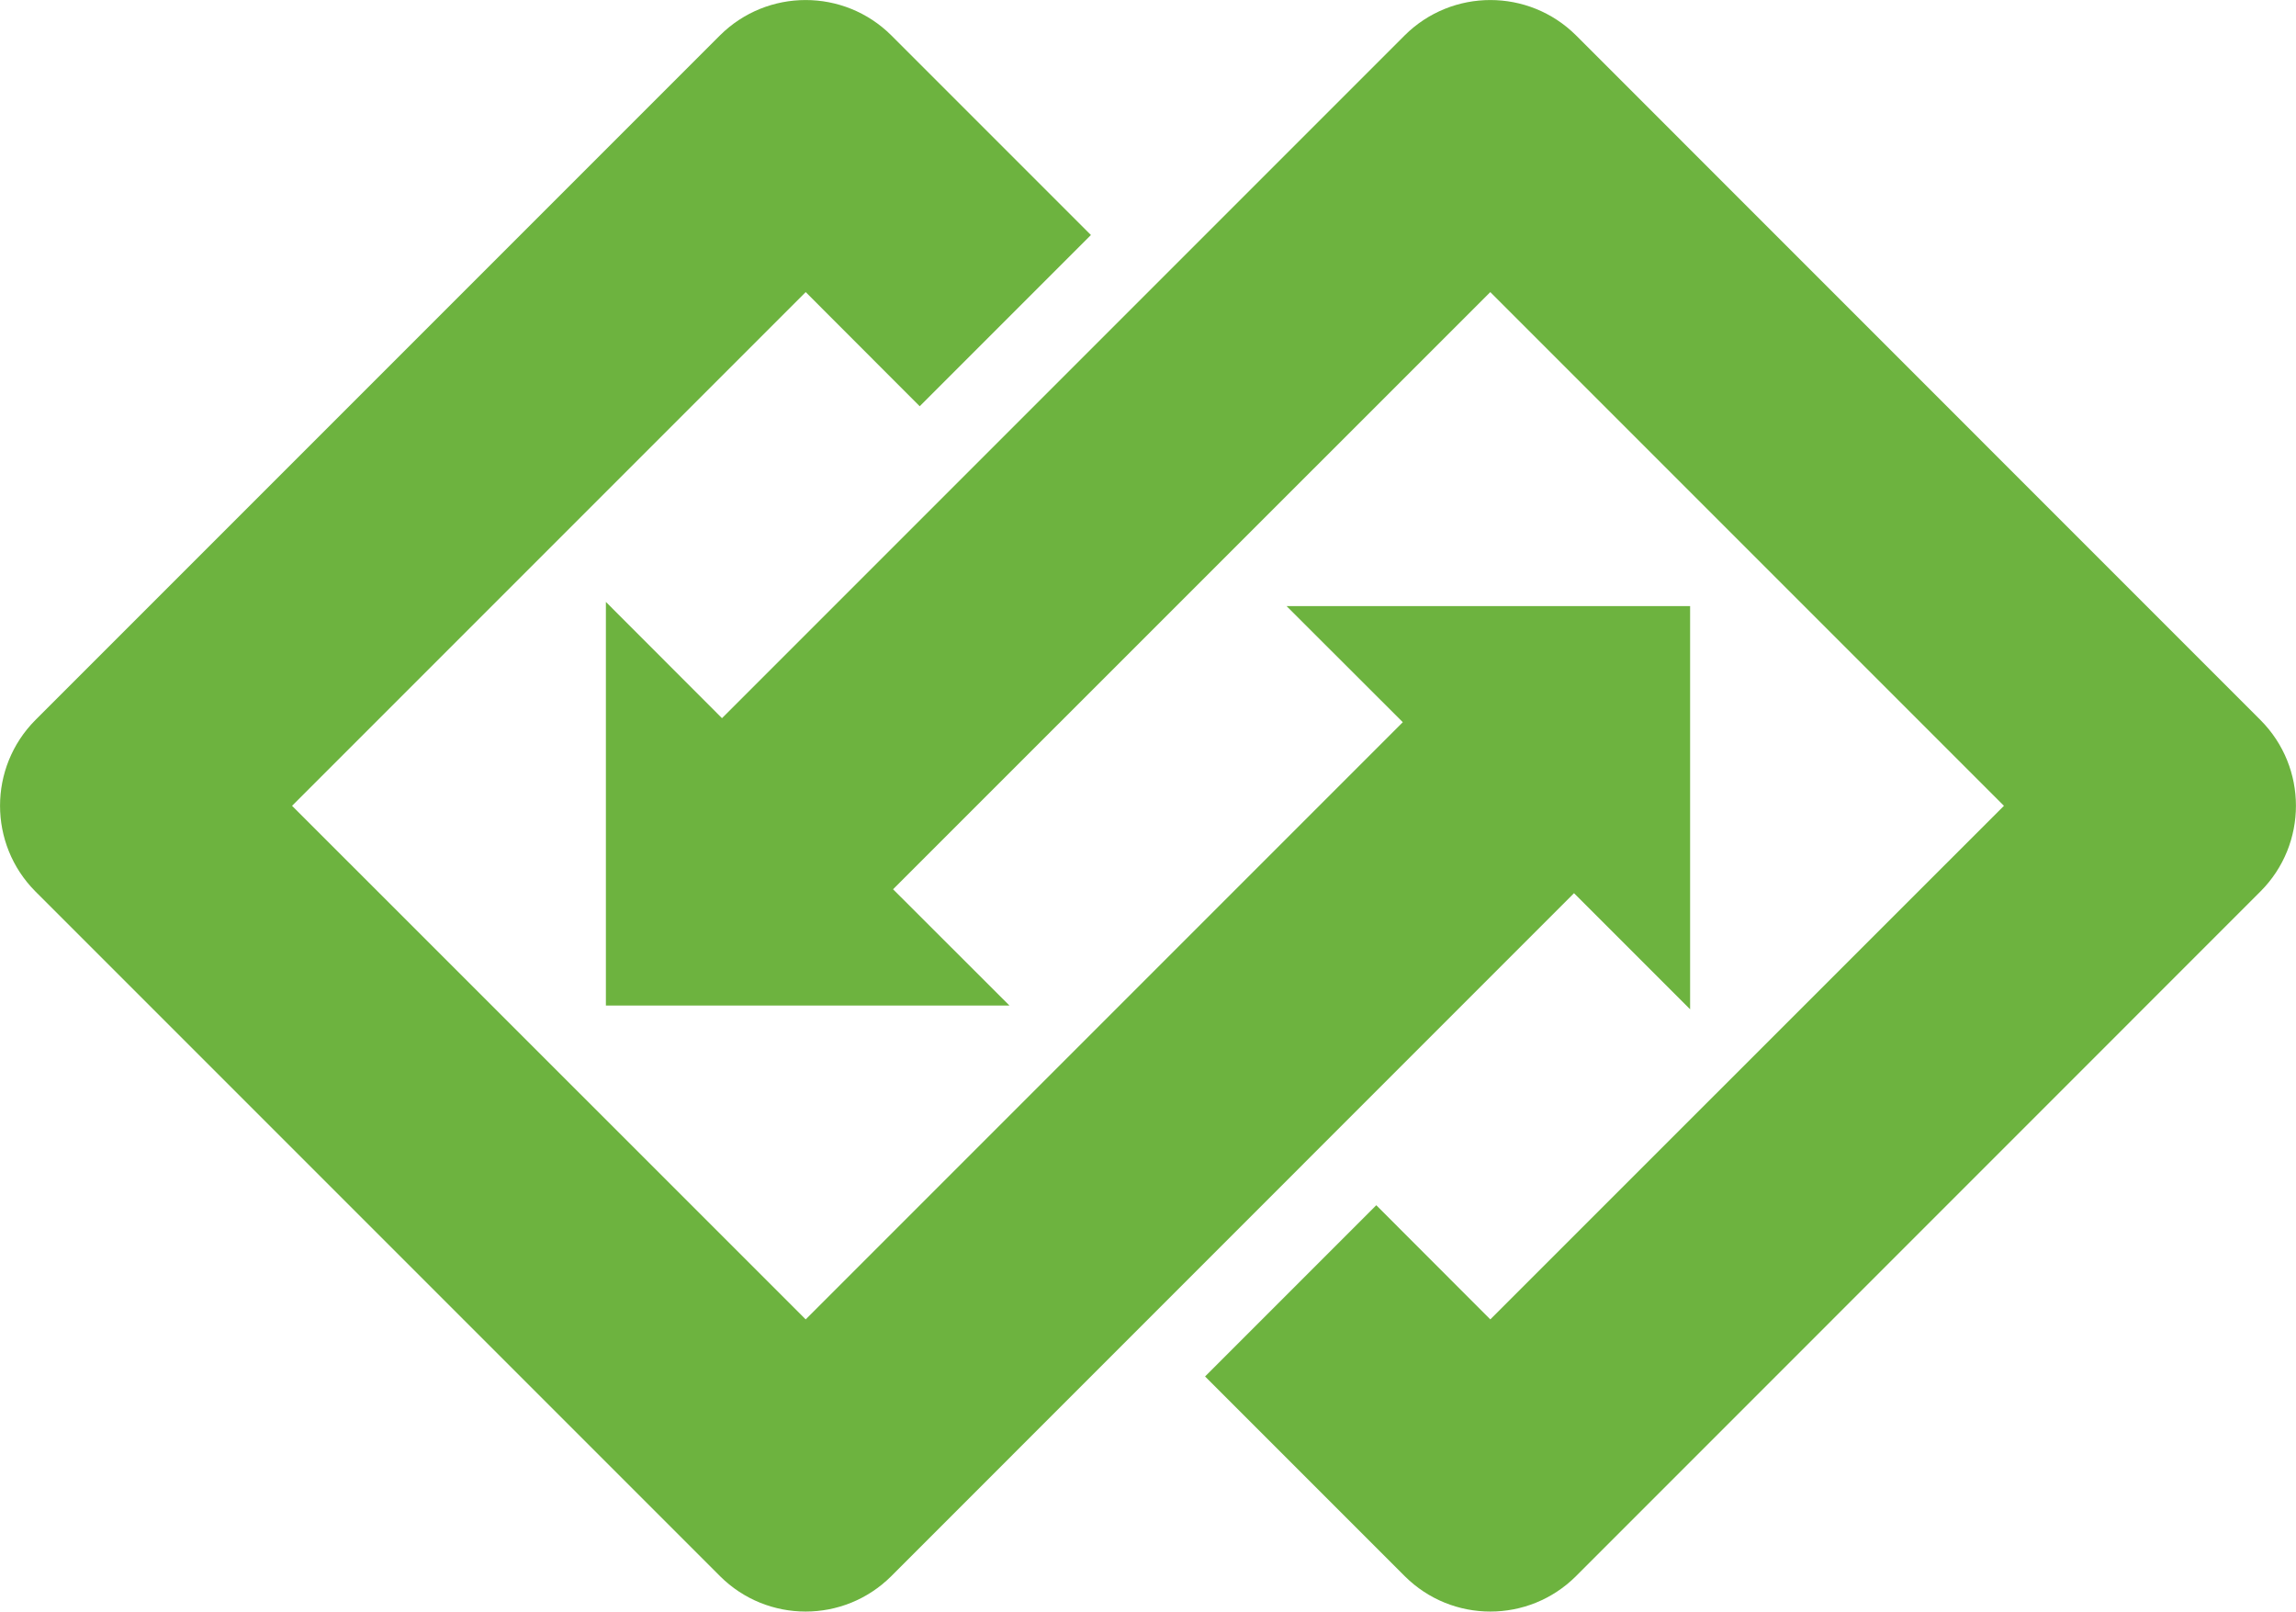
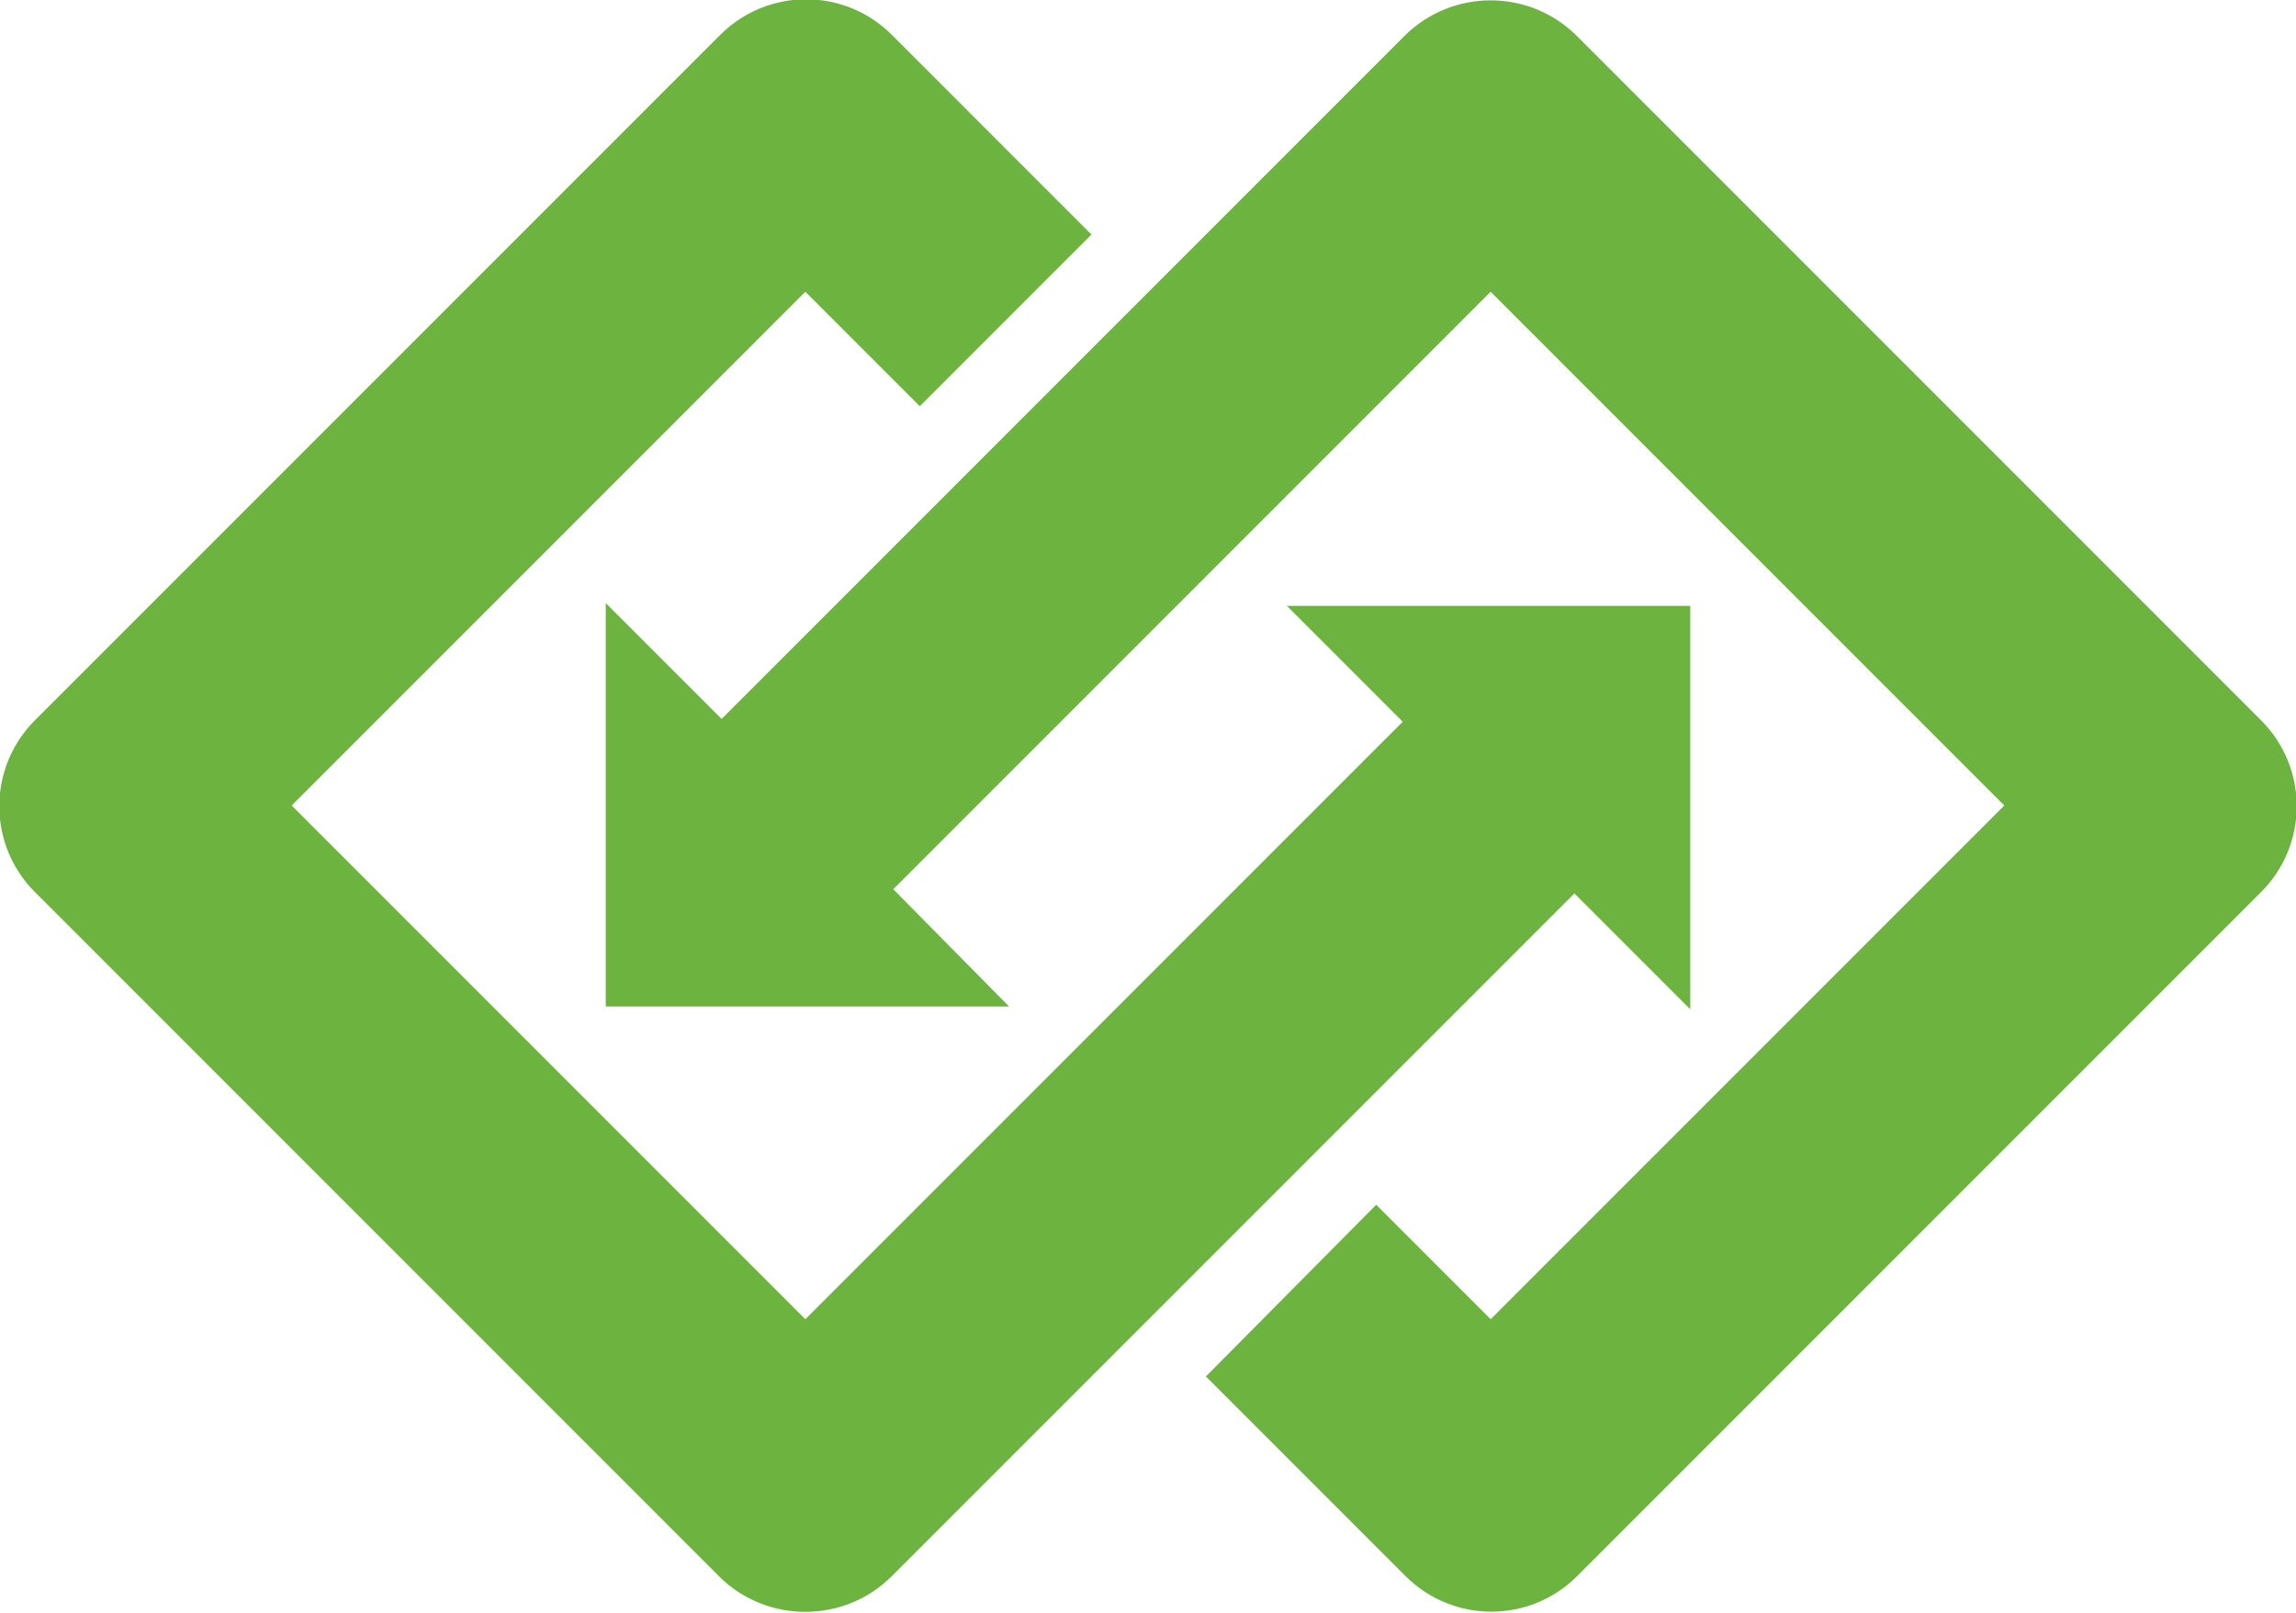
- <svg xmlns="http://www.w3.org/2000/svg" id="Layer_1" data-name="Layer 1" viewBox="0 0 164.54 115.47">
-   <defs>
-     <style>.cls-1{fill:#6db33f;}</style>
-   </defs>
-   <path class="cls-1" d="M100.67,2.53,51.74,51.46l-8.32-8.33V72.05H72.34L64,63.72,106.8,20.93l36.81,36.81L106.8,94.54l-8.17-8.18L86.36,98.63l14.31,14.31a8.69,8.69,0,0,0,12.27,0L162,63.87a8.69,8.69,0,0,0,0-12.27L112.94,2.53A8.71,8.71,0,0,0,100.67,2.53Z" />
-   <path class="cls-1" d="M63.87,112.94,112.8,64l8.32,8.32V43.43H92.2l8.33,8.32L57.74,94.54,20.93,57.74,57.74,20.93l8.17,8.18L78.18,16.84,63.87,2.53a8.71,8.71,0,0,0-12.27,0L2.53,51.6a8.71,8.71,0,0,0,0,12.27L51.6,112.94A8.69,8.69,0,0,0,63.87,112.94Z" />
+ <svg xmlns="http://www.w3.org/2000/svg" version="1.1" id="Layer_1" x="0px" y="0px" viewBox="0 0 164.5 115.5" style="enable-background:new 0 0 164.5 115.5;" xml:space="preserve">
+   <style type="text/css">
+ 	.st0{fill:#6DB33F;}
+ </style>
+   <path class="st0" d="M100.7,2.5L51.7,51.5l-8.3-8.3v28.9h28.9L64,63.7l42.8-42.8l36.8,36.8l-36.8,36.8l-8.2-8.2L86.4,98.6l14.3,14.3  c3.4,3.4,8.9,3.4,12.3,0L162,63.9c3.4-3.4,3.4-8.9,0-12.3L112.9,2.5C109.5-0.8,104.1-0.8,100.7,2.5z" />
+   <path class="st0" d="M63.9,112.9L112.8,64l8.3,8.3V43.4H92.2l8.3,8.3L57.7,94.5L20.9,57.7l36.8-36.8l8.2,8.2l12.3-12.3L63.9,2.5  c-3.4-3.4-8.9-3.4-12.3,0L2.5,51.6c-3.4,3.4-3.4,8.9,0,12.3l49.1,49.1C55,116.3,60.5,116.3,63.9,112.9z" />
</svg>
